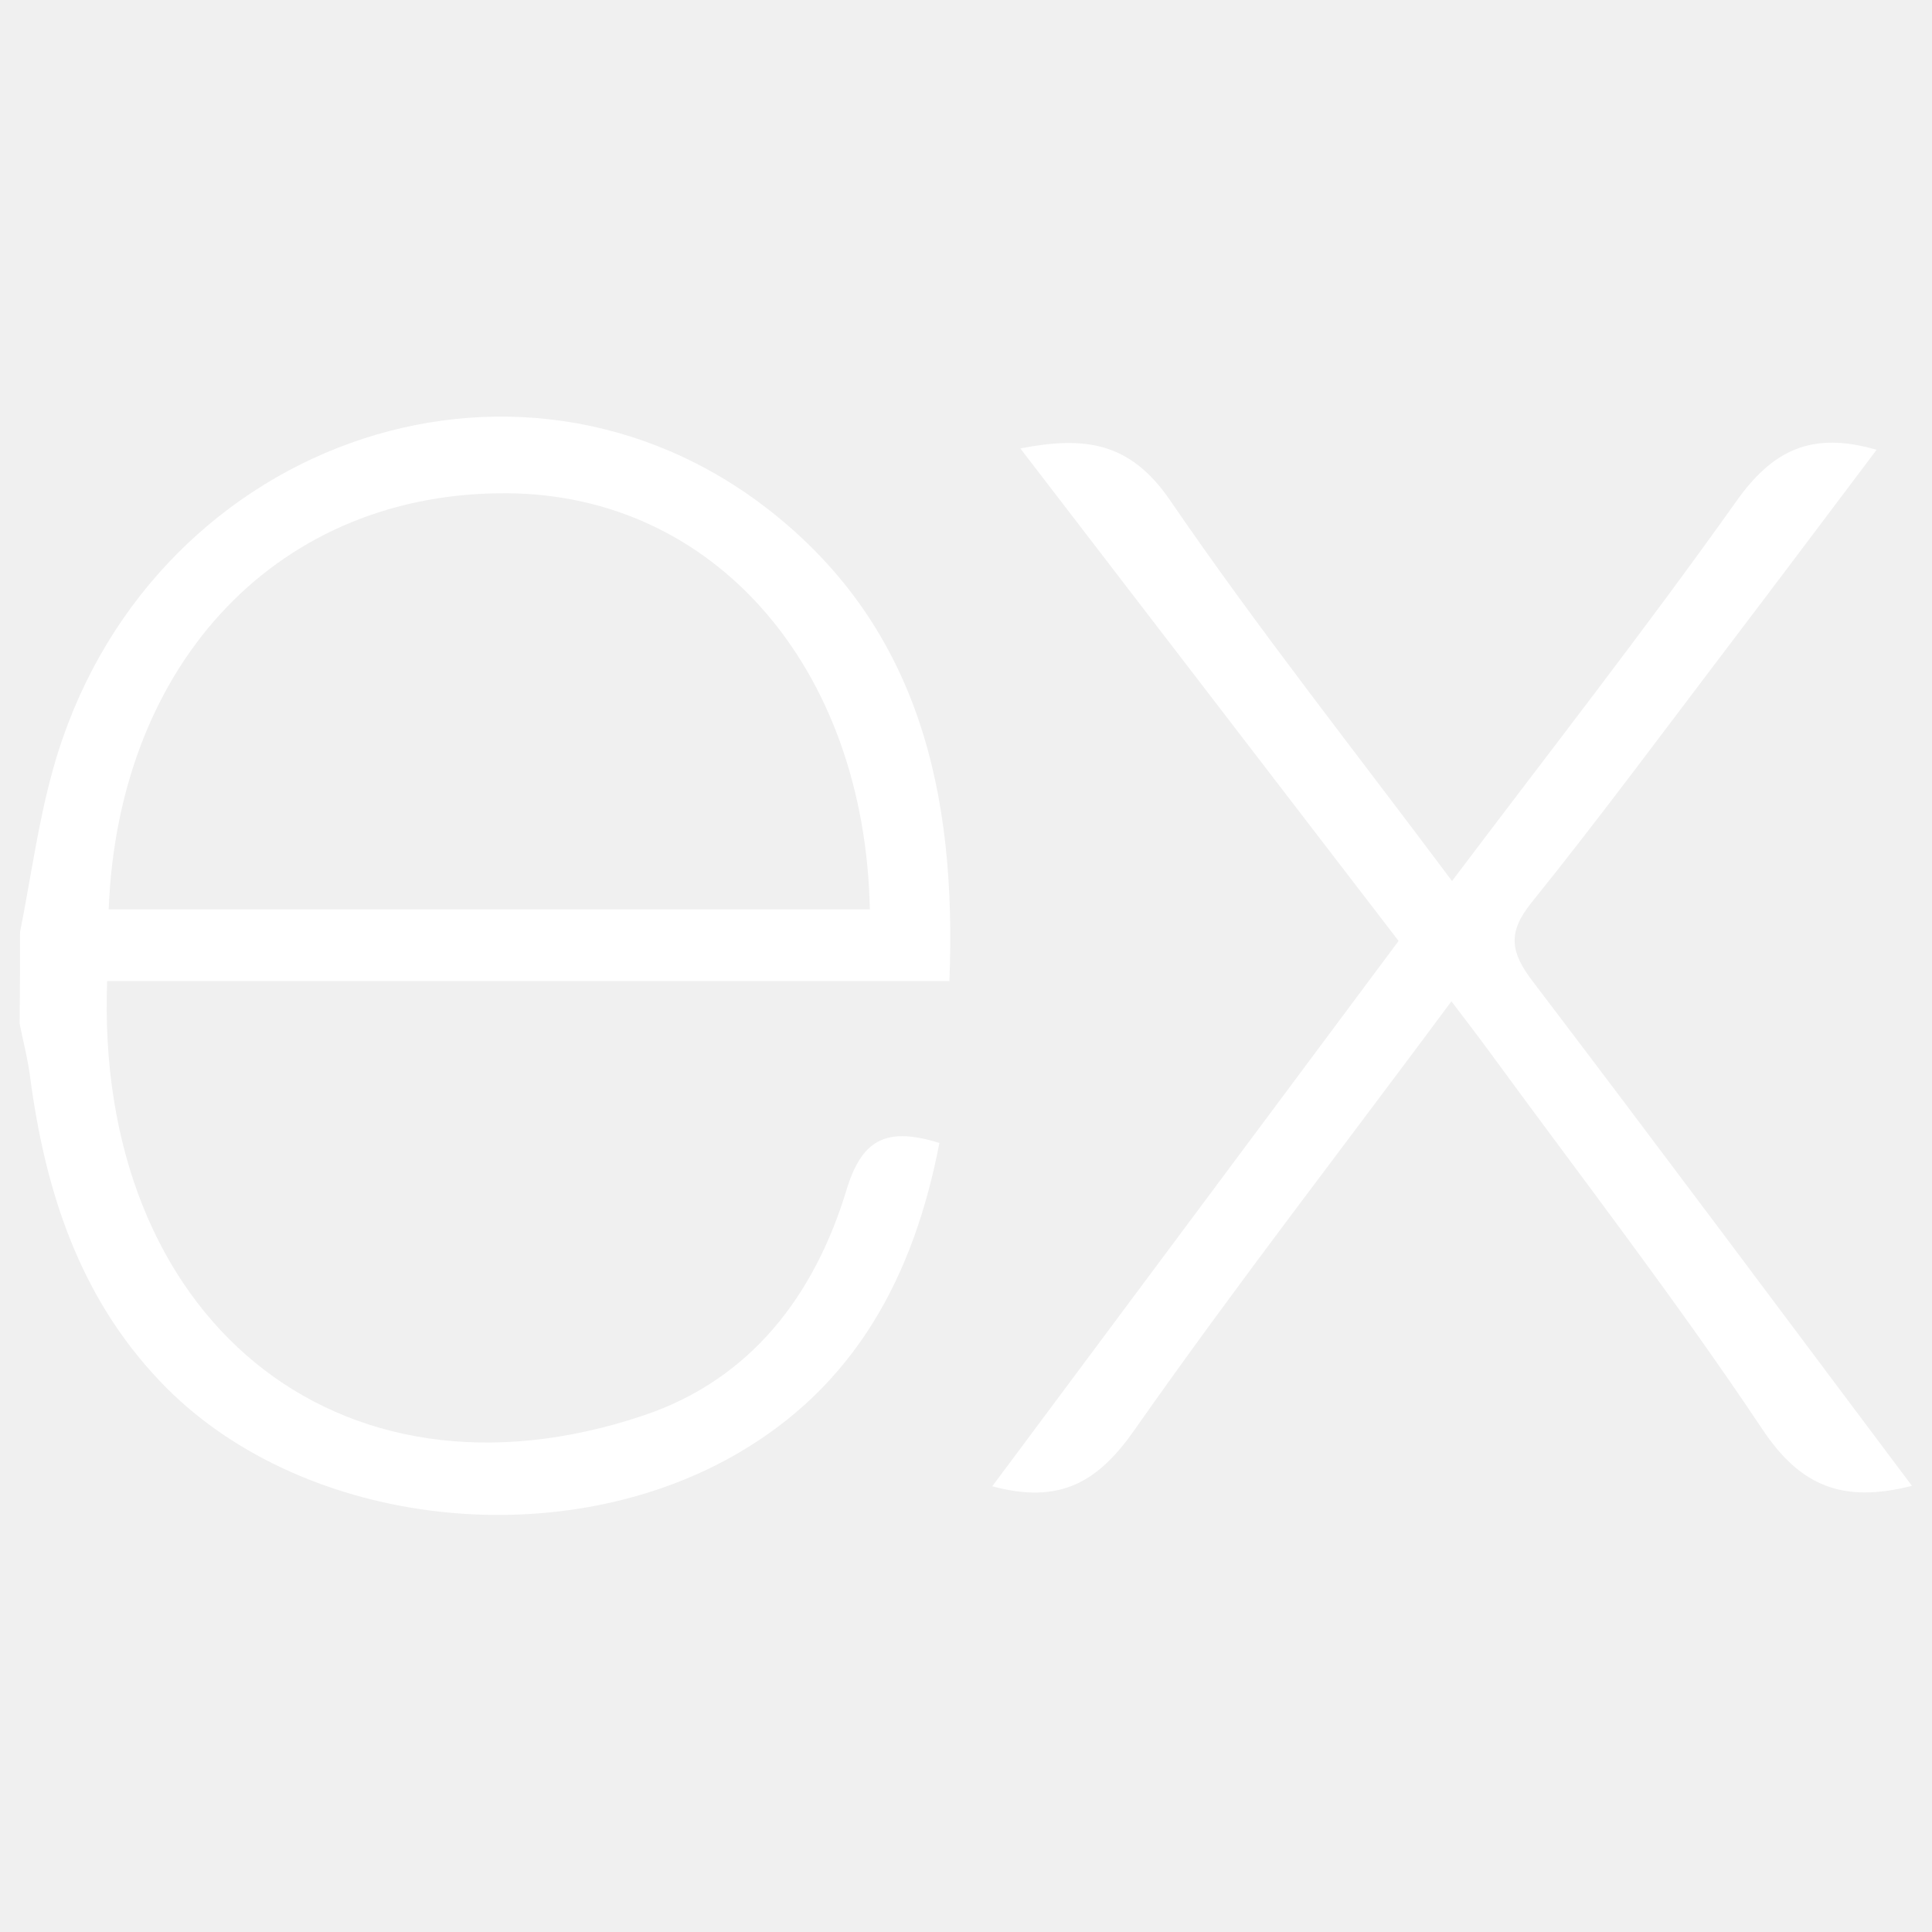
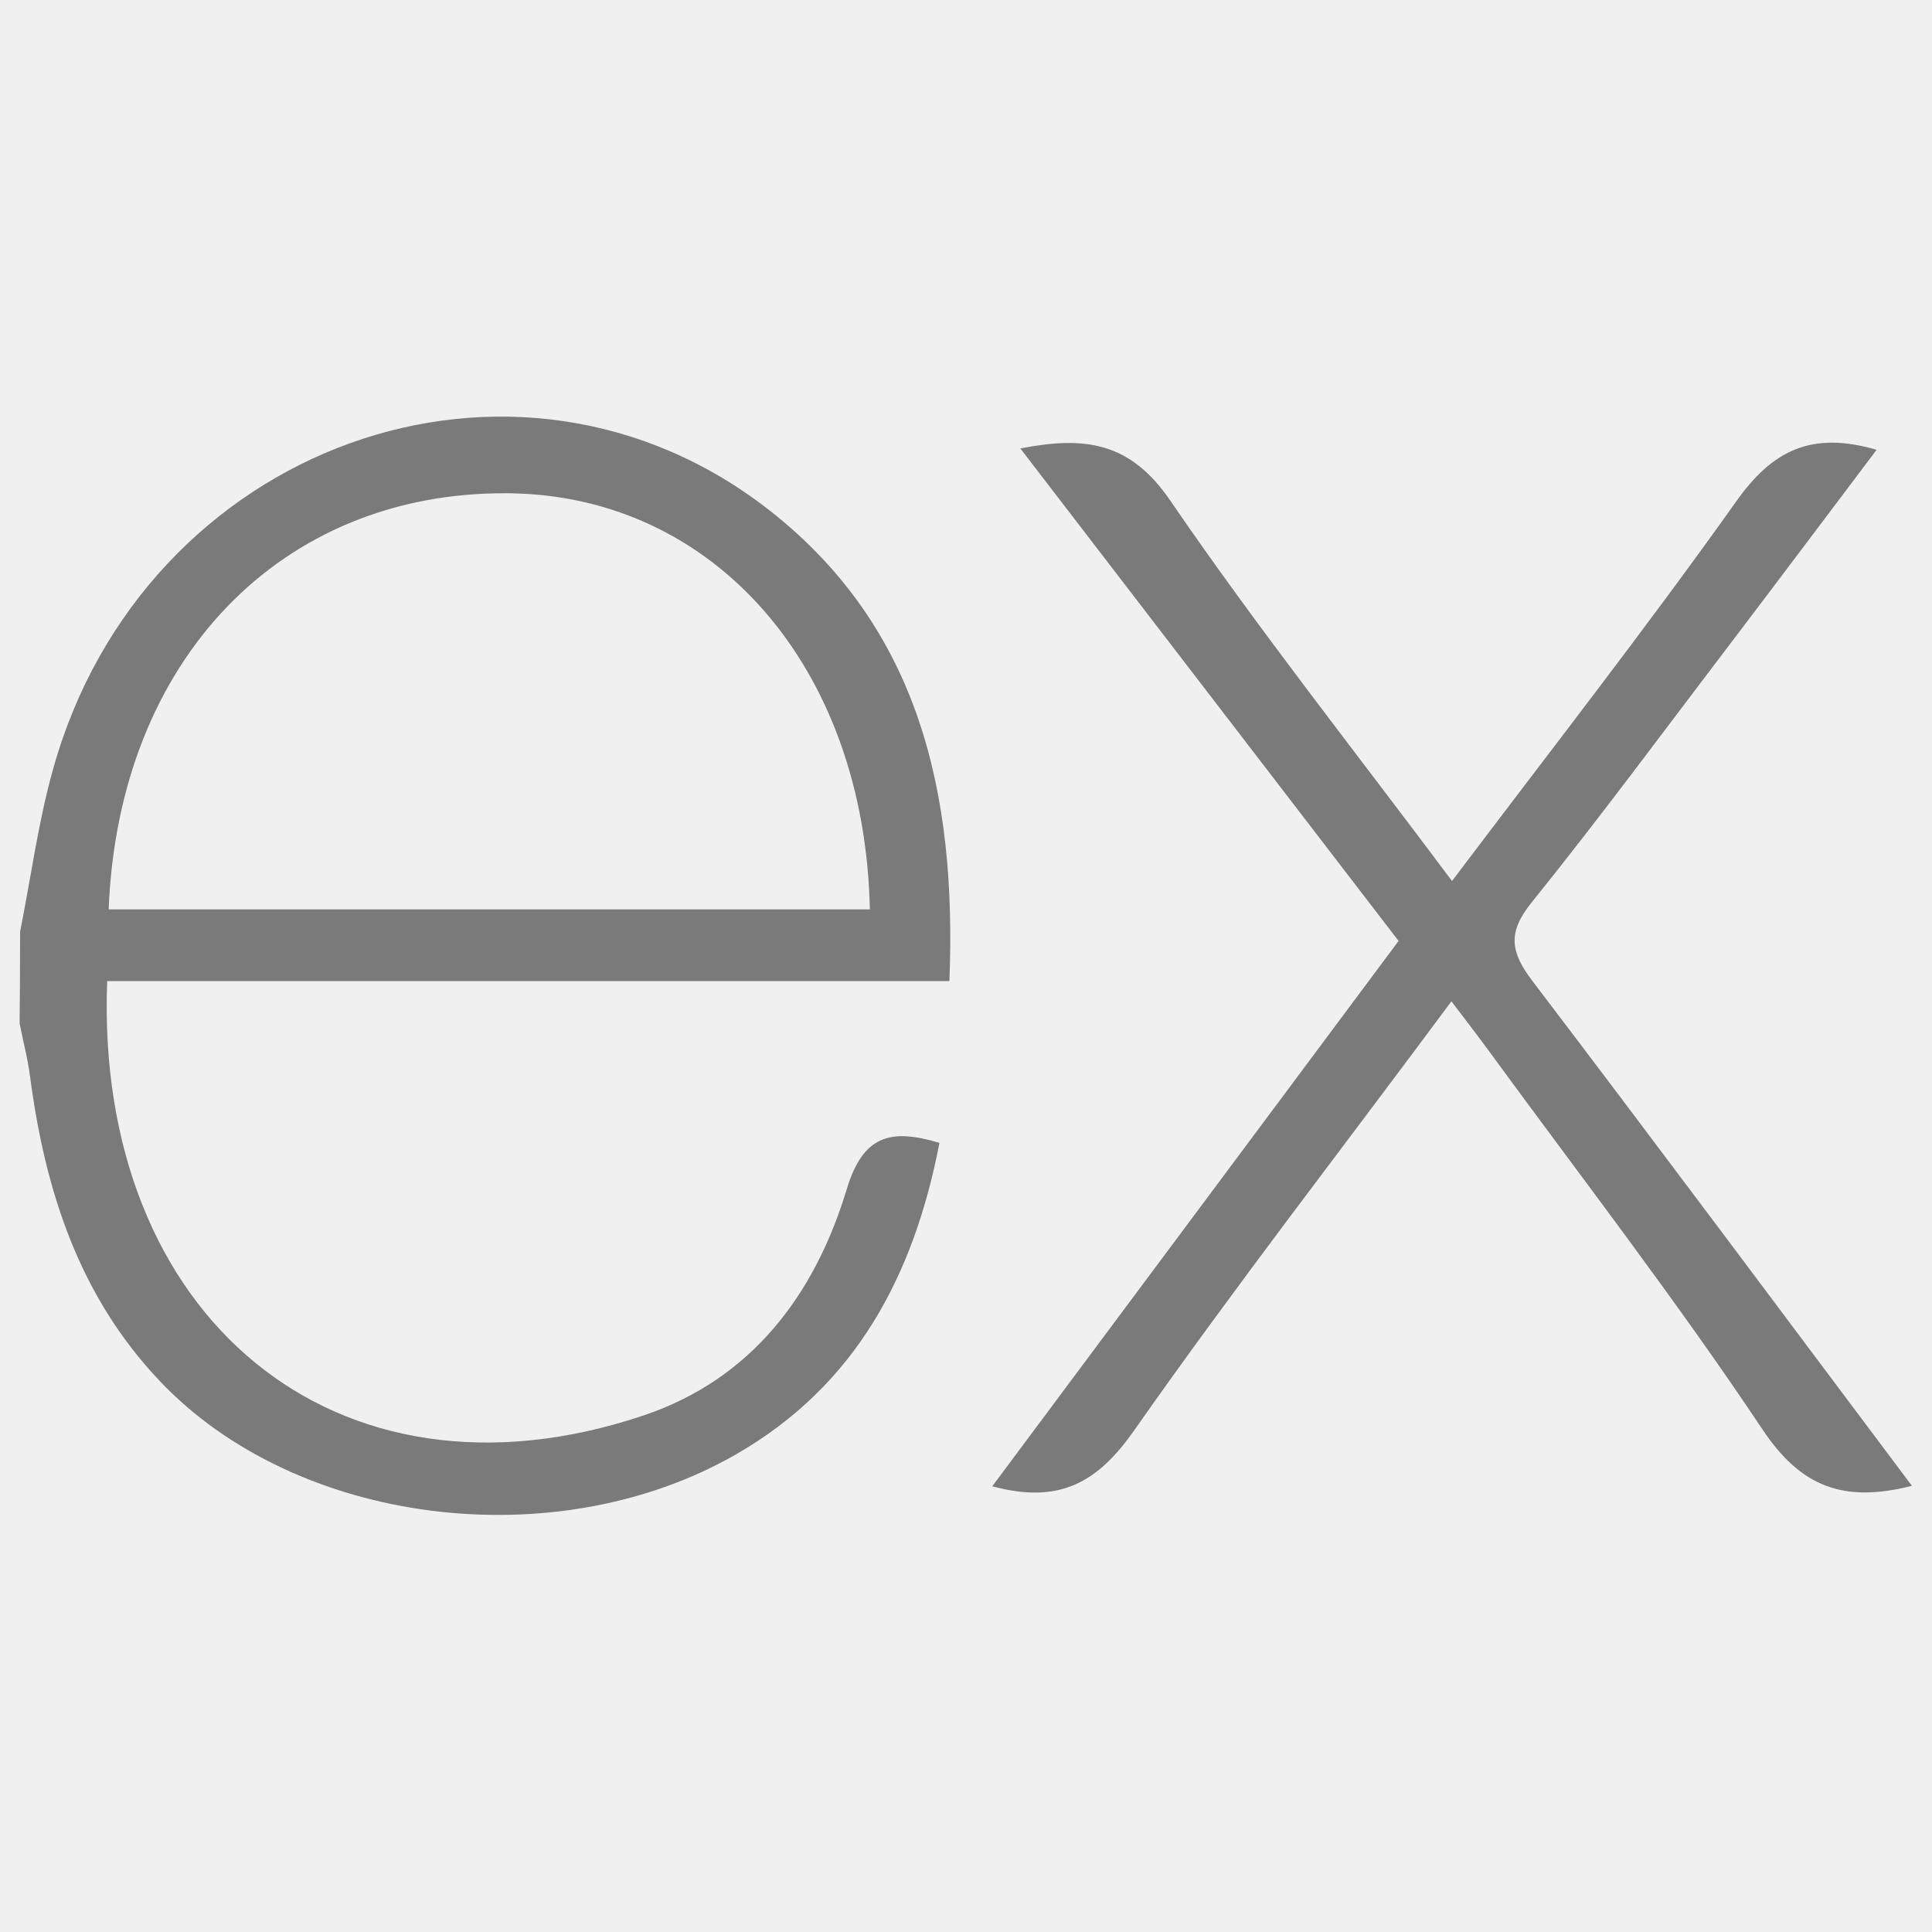
<svg xmlns="http://www.w3.org/2000/svg" viewBox="0 0 128 128" style="zoom: 1;">
-   <g fill="#fff">
+   <g fill="#7a7a7a">
    <path d="M126.67,98.44c-4.56,1.16-7.38.05-9.91-3.75-5.68-8.51-11.95-16.63-18-24.9-.78-1.07-1.59-2.12-2.6-3.45C89,76,81.85,85.2,75.14,94.77c-2.4,3.42-4.92,4.91-9.4,3.7L92.66,62.34,67.6,29.71c4.31-.84,7.29-.41,9.93,3.45,5.83,8.52,12.26,16.63,18.67,25.21C102.65,49.82,109,41.7,115,33.26c2.41-3.42,5-4.72,9.33-3.46-3.28,4.35-6.49,8.63-9.72,12.88-4.36,5.73-8.64,11.53-13.16,17.14-1.61,2-1.35,3.3.09,5.19C109.9,76,118.16,87.1,126.67,98.44Z" />
    <path d="M1.33,61.74c.72-3.61,1.2-7.29,2.2-10.83,6-21.43,30.6-30.34,47.5-17.06C60.93,41.64,63.39,52.62,62.9,65H7.1c-.84,22.21,15.15,35.62,35.53,28.78,7.15-2.4,11.36-8,13.47-15,1.07-3.51,2.84-4.06,6.14-3.06-1.69,8.76-5.52,16.08-13.52,20.66-12,6.86-29.13,4.64-38.14-4.89C5.26,85.89,3,78.92,2,71.39c-.15-1.2-.46-2.38-.7-3.57Q1.33,64.78,1.33,61.74ZM7.2,60.25H57.63c-.33-16.06-10.33-27.47-24-27.57C18.63,32.56,7.85,43.7,7.2,60.25Z" />
  </g>
</svg>
